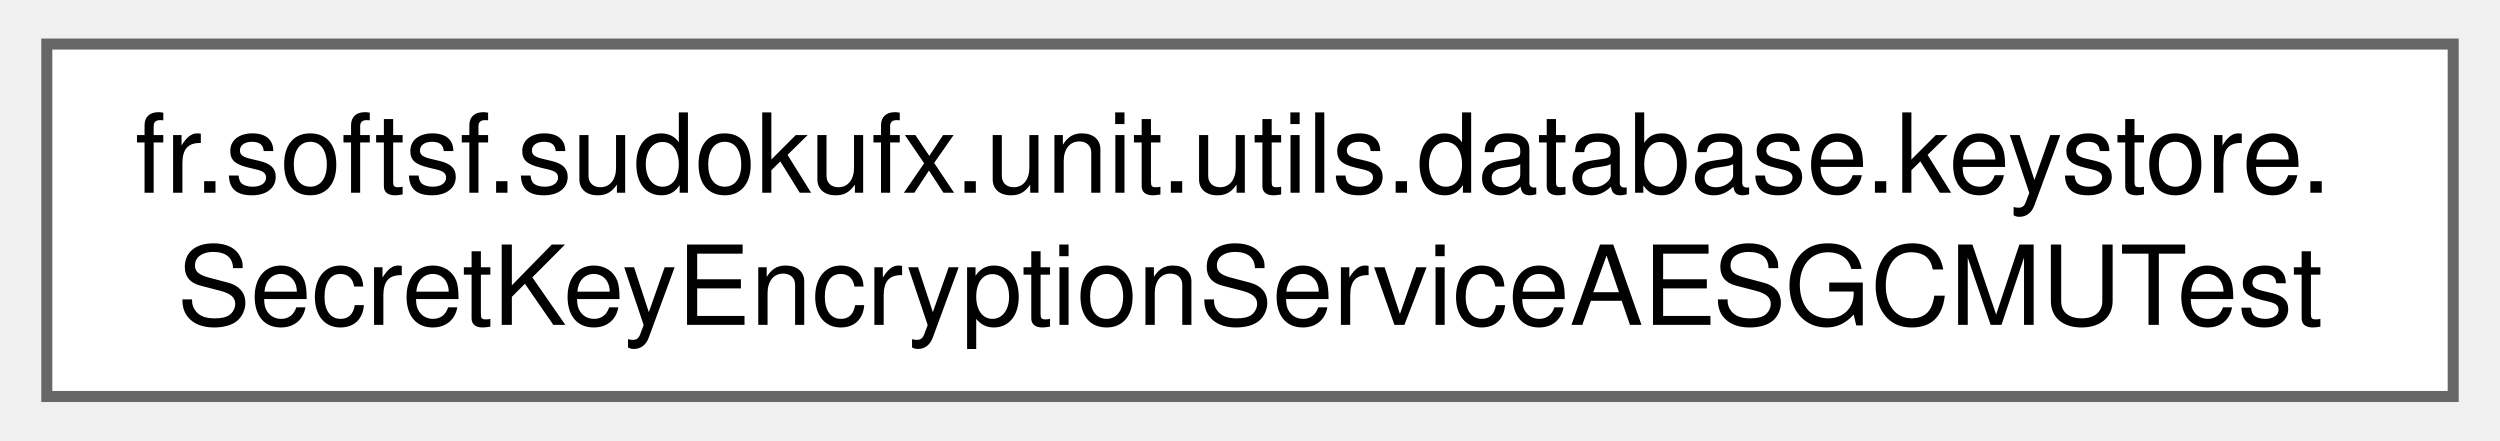
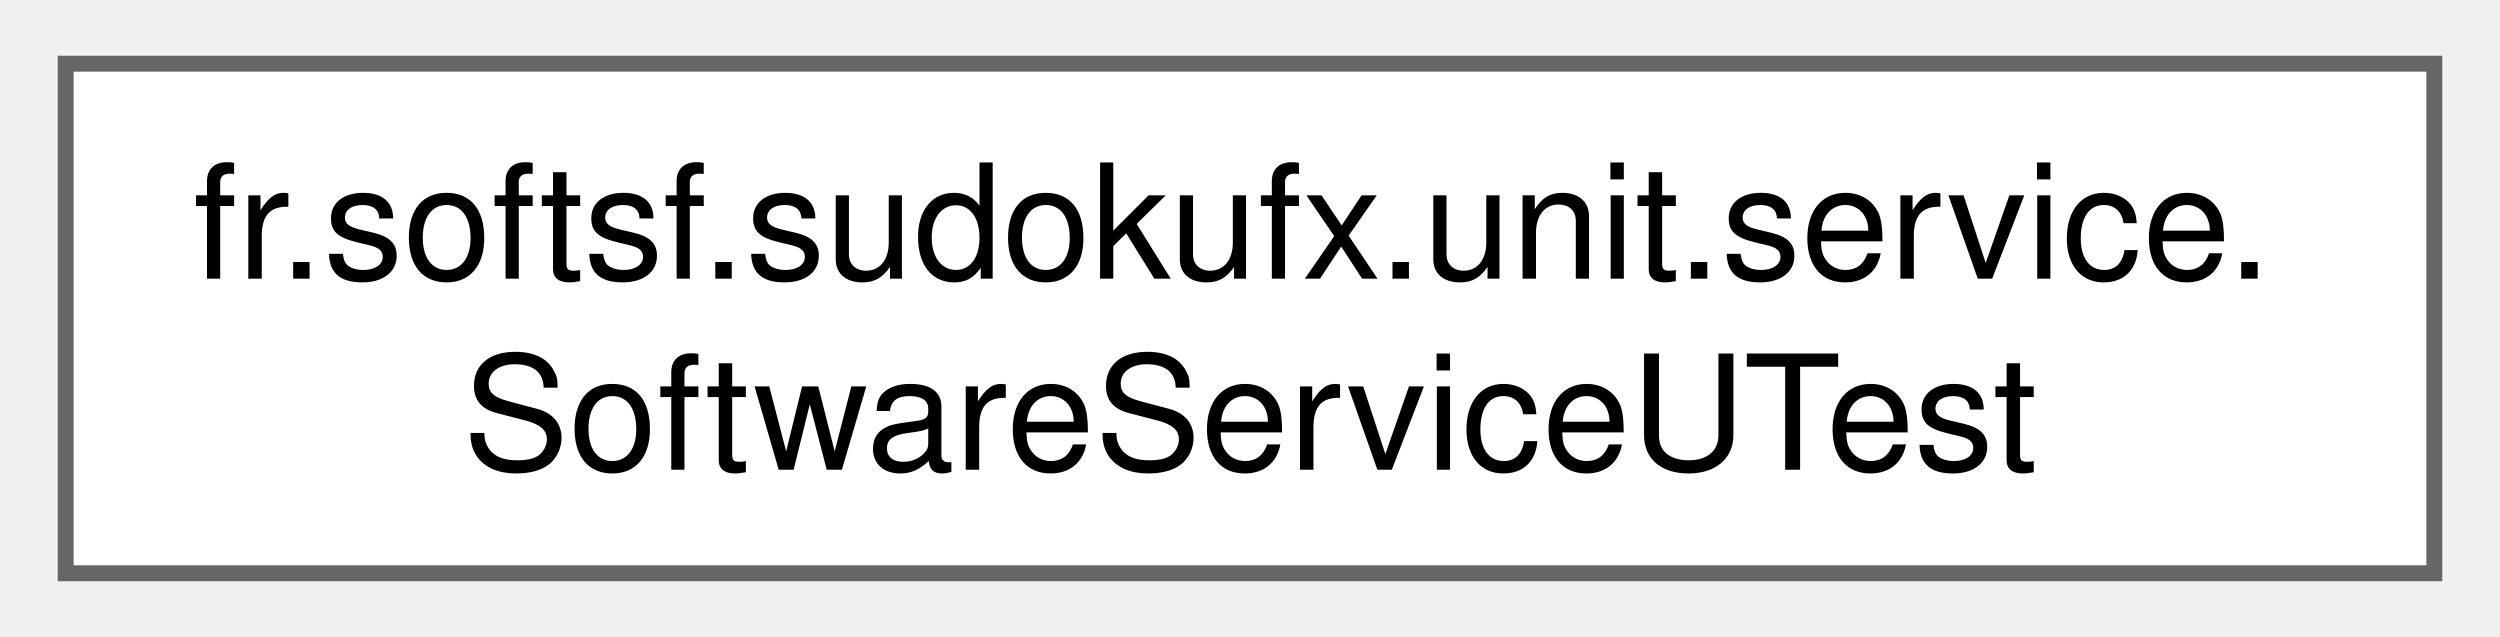
- <svg xmlns="http://www.w3.org/2000/svg" xmlns:xlink="http://www.w3.org/1999/xlink" width="227pt" height="40pt" viewBox="0.00 0.00 226.50 40.00">
+ <svg xmlns="http://www.w3.org/2000/svg" xmlns:xlink="http://www.w3.org/1999/xlink" width="157pt" height="40pt" viewBox="0.00 0.00 156.75 40.00">
  <g id="graph0" class="graph" transform="scale(1 1) rotate(0) translate(4 36)">
    <g id="Node000000" class="node">
      <g id="a_Node000000">
-         <a xlink:href="classfr_1_1softsf_1_1sudokufx_1_1unit_1_1utils_1_1database_1_1keystore_1_1_secret_key_encryption_service_a_e_s_g_c_m_u_test.html" target="_top" xlink:title=" ">
-           <polygon fill="white" stroke="#666666" points="218.5,-32 0,-32 0,0 218.5,0 218.5,-32" />
-           <text text-anchor="start" x="8" y="-18.5" font-family="Helvetica,sans-Serif" font-size="10.00">fr.softsf.sudokufx.unit.utils.database.keystore.</text>
-           <text text-anchor="middle" x="109.25" y="-6.5" font-family="Helvetica,sans-Serif" font-size="10.00">SecretKeyEncryptionServiceAESGCMUTest</text>
+         <a xlink:href="classfr_1_1softsf_1_1sudokufx_1_1unit_1_1service_1_1_software_service_u_test.html" target="_top" xlink:title=" ">
+           <polygon fill="white" stroke="#666666" points="148.75,-32 0,-32 0,0 148.75,0 148.75,-32" />
+           <text text-anchor="start" x="8" y="-18.5" font-family="Helvetica,sans-Serif" font-size="10.00">fr.softsf.sudokufx.unit.service.</text>
+           <text text-anchor="middle" x="74.38" y="-6.5" font-family="Helvetica,sans-Serif" font-size="10.00">SoftwareServiceUTest</text>
        </a>
      </g>
    </g>
  </g>
</svg>
